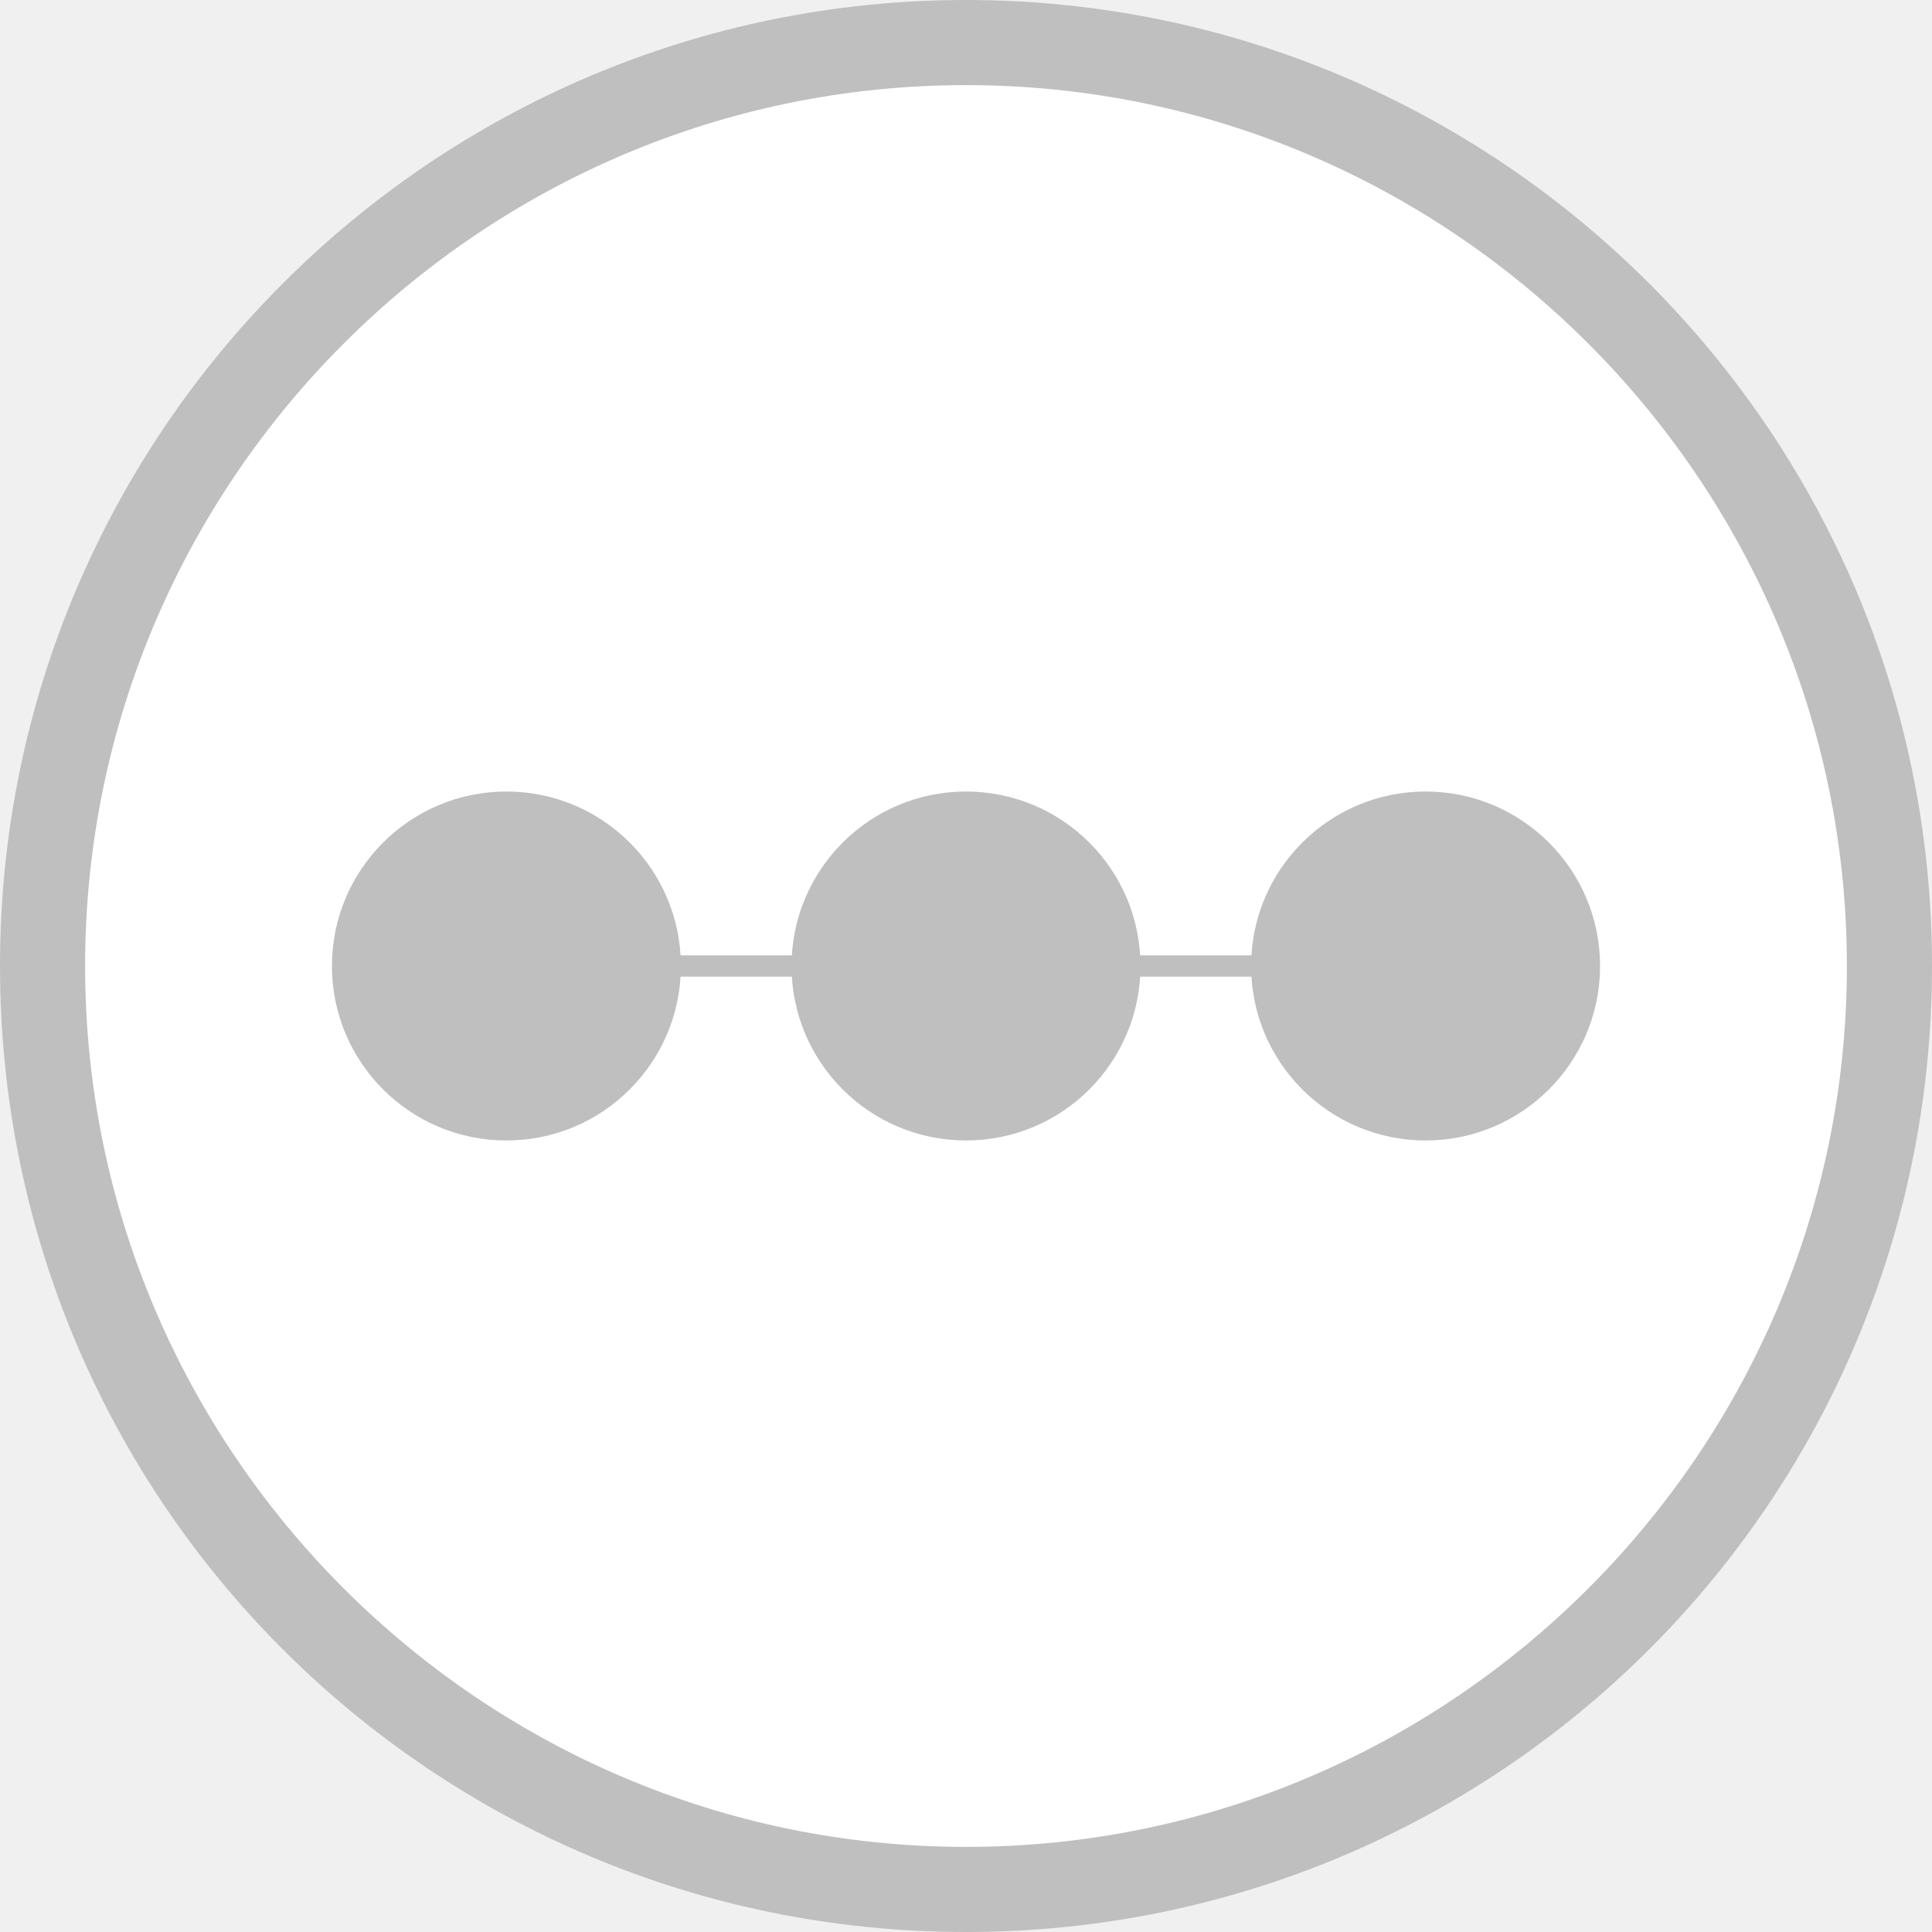
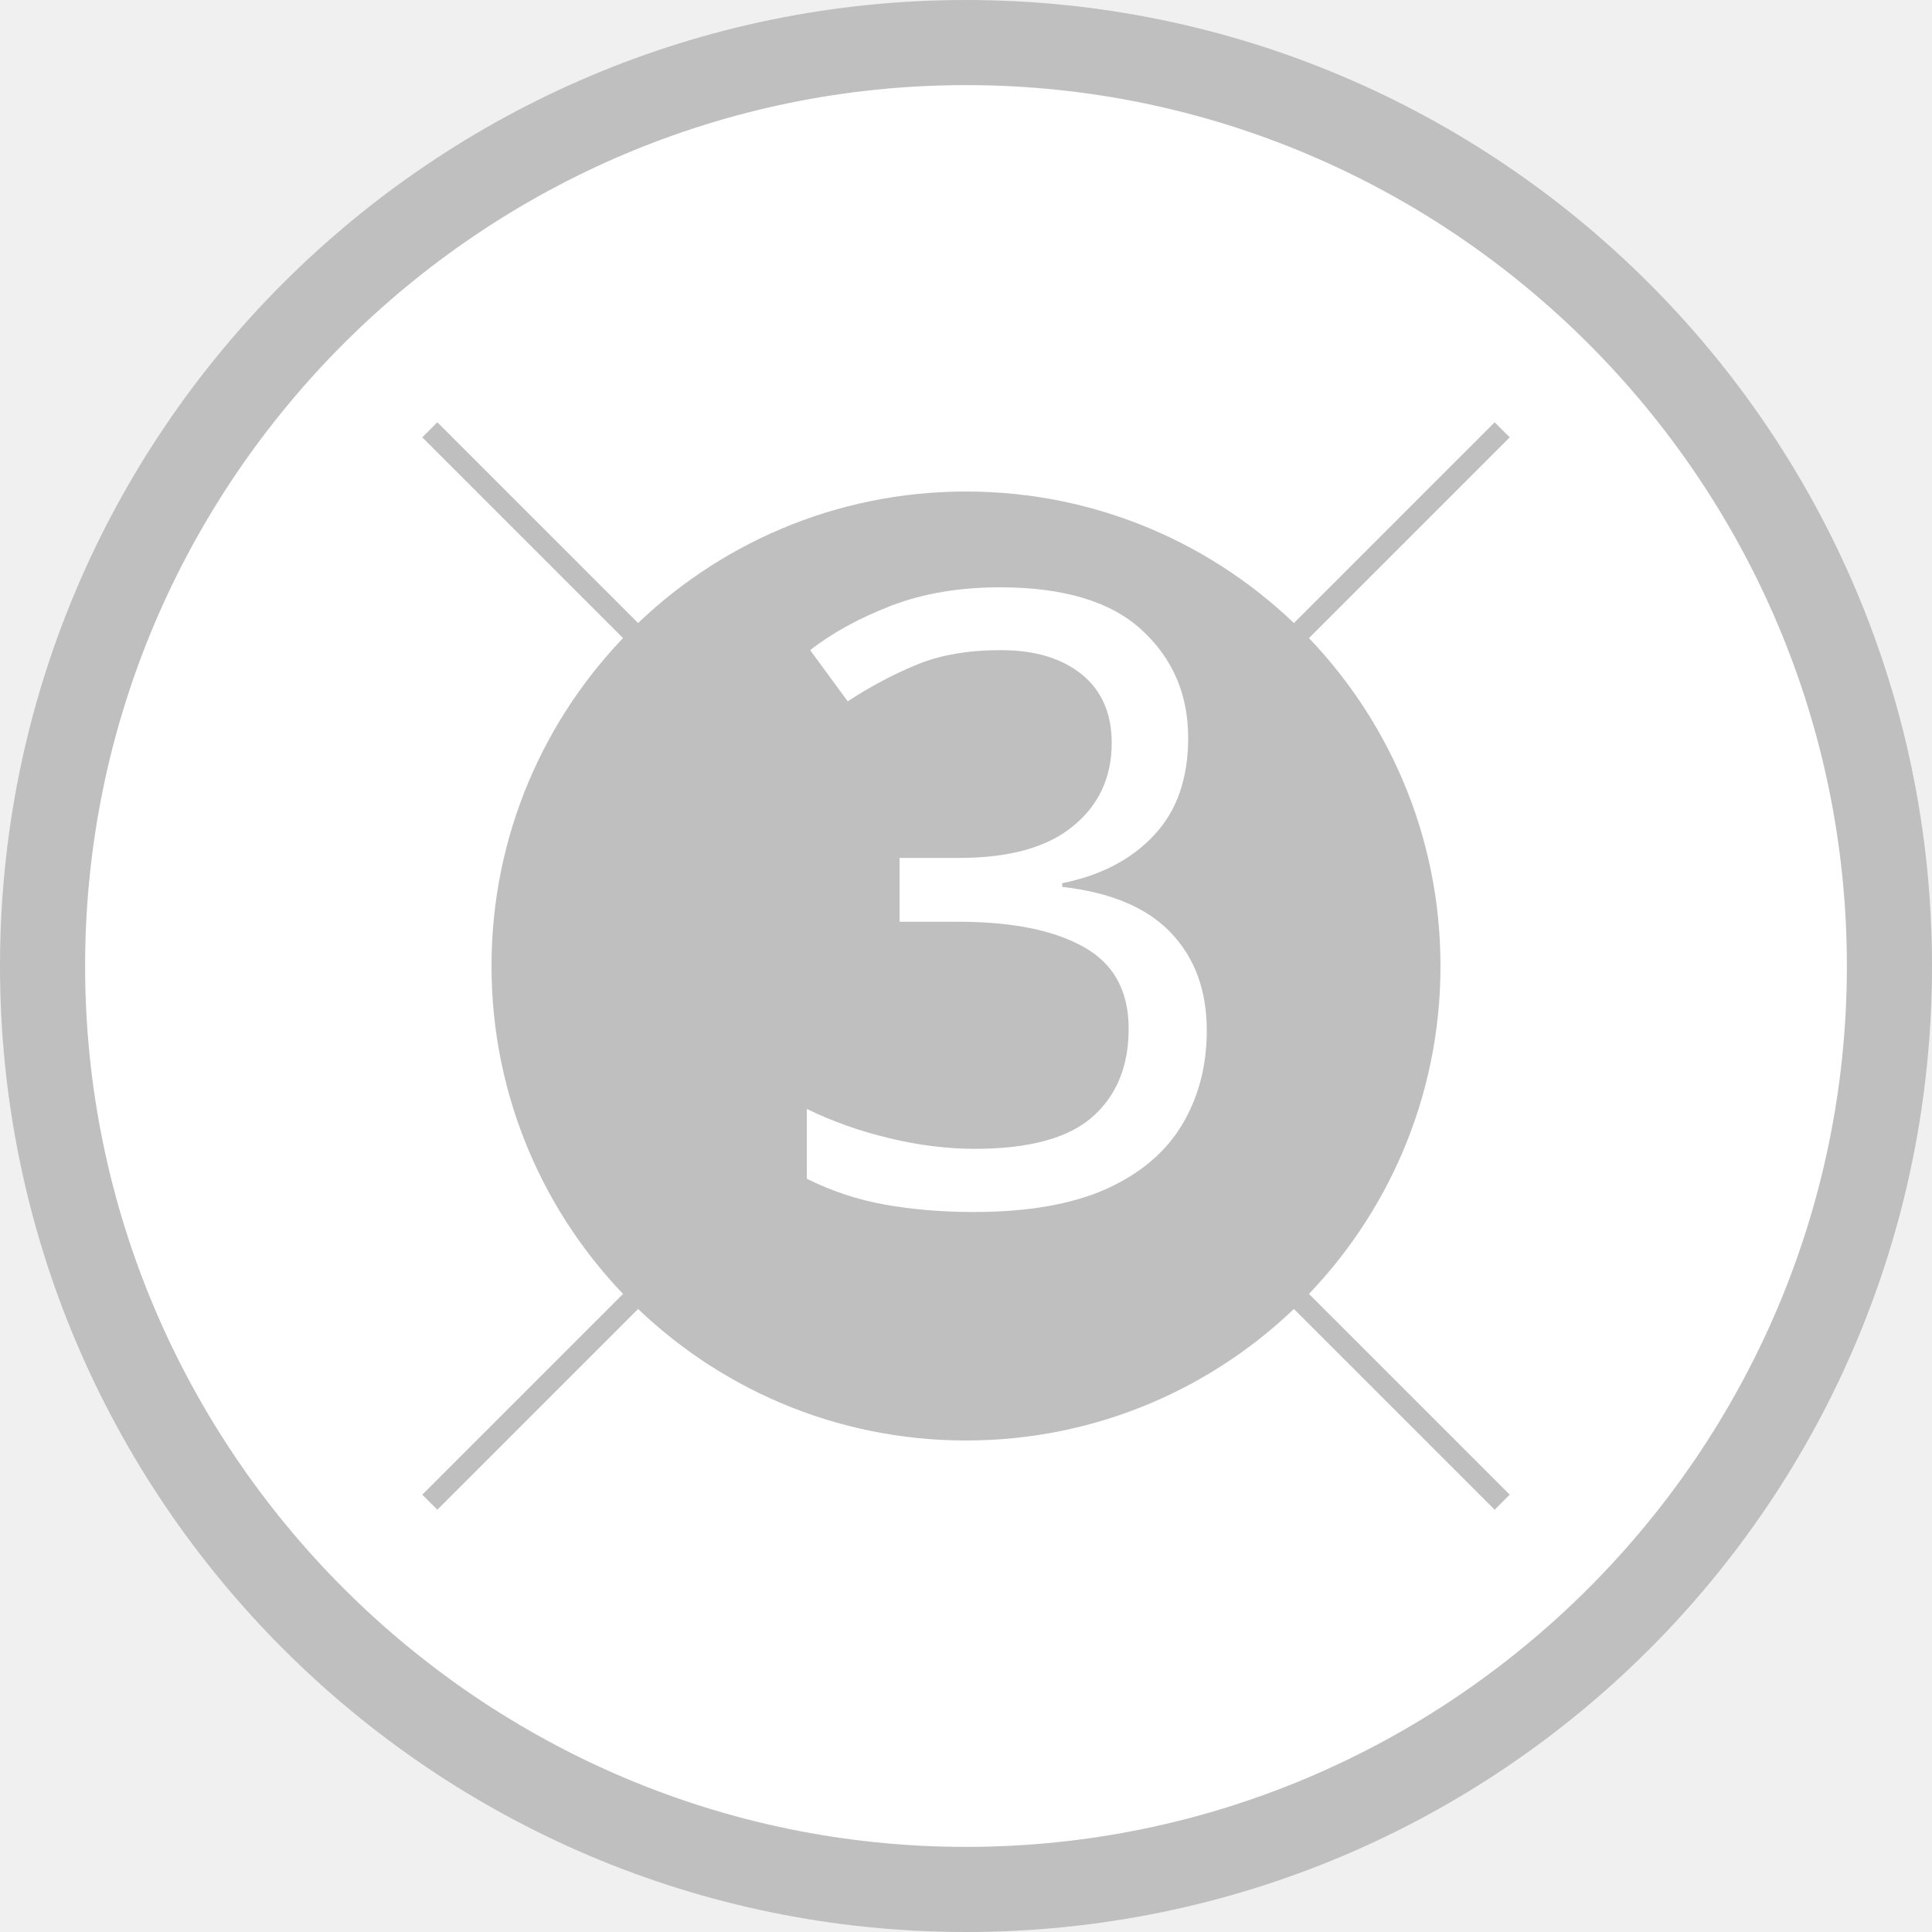
<svg xmlns="http://www.w3.org/2000/svg" version="1.1" id="Layer_1" x="0px" y="0px" viewBox="0 0 90.8 90.8" style="enable-background:new 0 0 90.8 90.8;" xml:space="preserve">
  <style type="text/css">
	.st0{fill:#FFFFFF;}
	.st1{fill:#BFBFBF;}
	.st2{fill:#BFBFBF;stroke:#BFBFBF;stroke-miterlimit:10;}
+ 	.st3{font-family:'BerlinSansFBDemi-Bold';}
+ 	.st4{font-size:40px;}
</style>
  <g>
-     <path class="st0" d="M45.4,88.7C21.5,88.7,2,69.3,2,45.3S21.4,1.9,45.4,1.9c23.9,0,43.4,19.4,43.4,43.4S69.3,88.7,45.4,88.7z" />
-     <path class="st1" d="M45.4,4c22.8,0,41.4,18.6,41.4,41.4S68.2,86.8,45.4,86.8S4,68.2,4,45.4S22.6,4,45.4,4 M45.4,0   C20.4,0,0,20.3,0,45.4s20.3,45.4,45.4,45.4s45.4-20.3,45.4-45.4S70.4,0,45.4,0L45.4,0z" />
+     <path class="st0" d="M45.4,88.7C21.5,88.7,2,69.3,2,45.3C2,21.4,21.4,1.9,45.4,1.9c23.9,0,43.4,19.4,43.4,43.4   C88.8,69.2,69.3,88.7,45.4,88.7z" />
+     <path class="st1" d="M45.4,4c22.8,0,41.4,18.6,41.4,41.4S68.2,86.8,45.4,86.8S4,68.2,4,45.4S22.6,4,45.4,4 M45.4,0   C20.4,0,0,20.3,0,45.4c0,25,20.3,45.4,45.4,45.4s45.4-20.3,45.4-45.4S70.4,0,45.4,0L45.4,0z" />
  </g>
-   <g>
-     <circle class="st1" cx="23.8" cy="45.4" r="8.2" />
-     <circle class="st1" cx="45.4" cy="45.4" r="8.2" />
-     <circle class="st1" cx="67" cy="45.4" r="8.2" />
-   </g>
-   <line class="st2" x1="70" y1="45.4" x2="19.2" y2="45.4" />
+   <circle class="st1" cx="45.4" cy="45.4" r="22.3" />
+   <line class="st2" x1="20.2" y1="20.2" x2="70.6" y2="70.6" />
+   <line class="st2" x1="70.6" y1="20.2" x2="20.2" y2="70.6" />
+   <text transform="matrix(1 0 0 1 36.1227 56.5553)" class="st0 st3 st4">3</text>
</svg>
